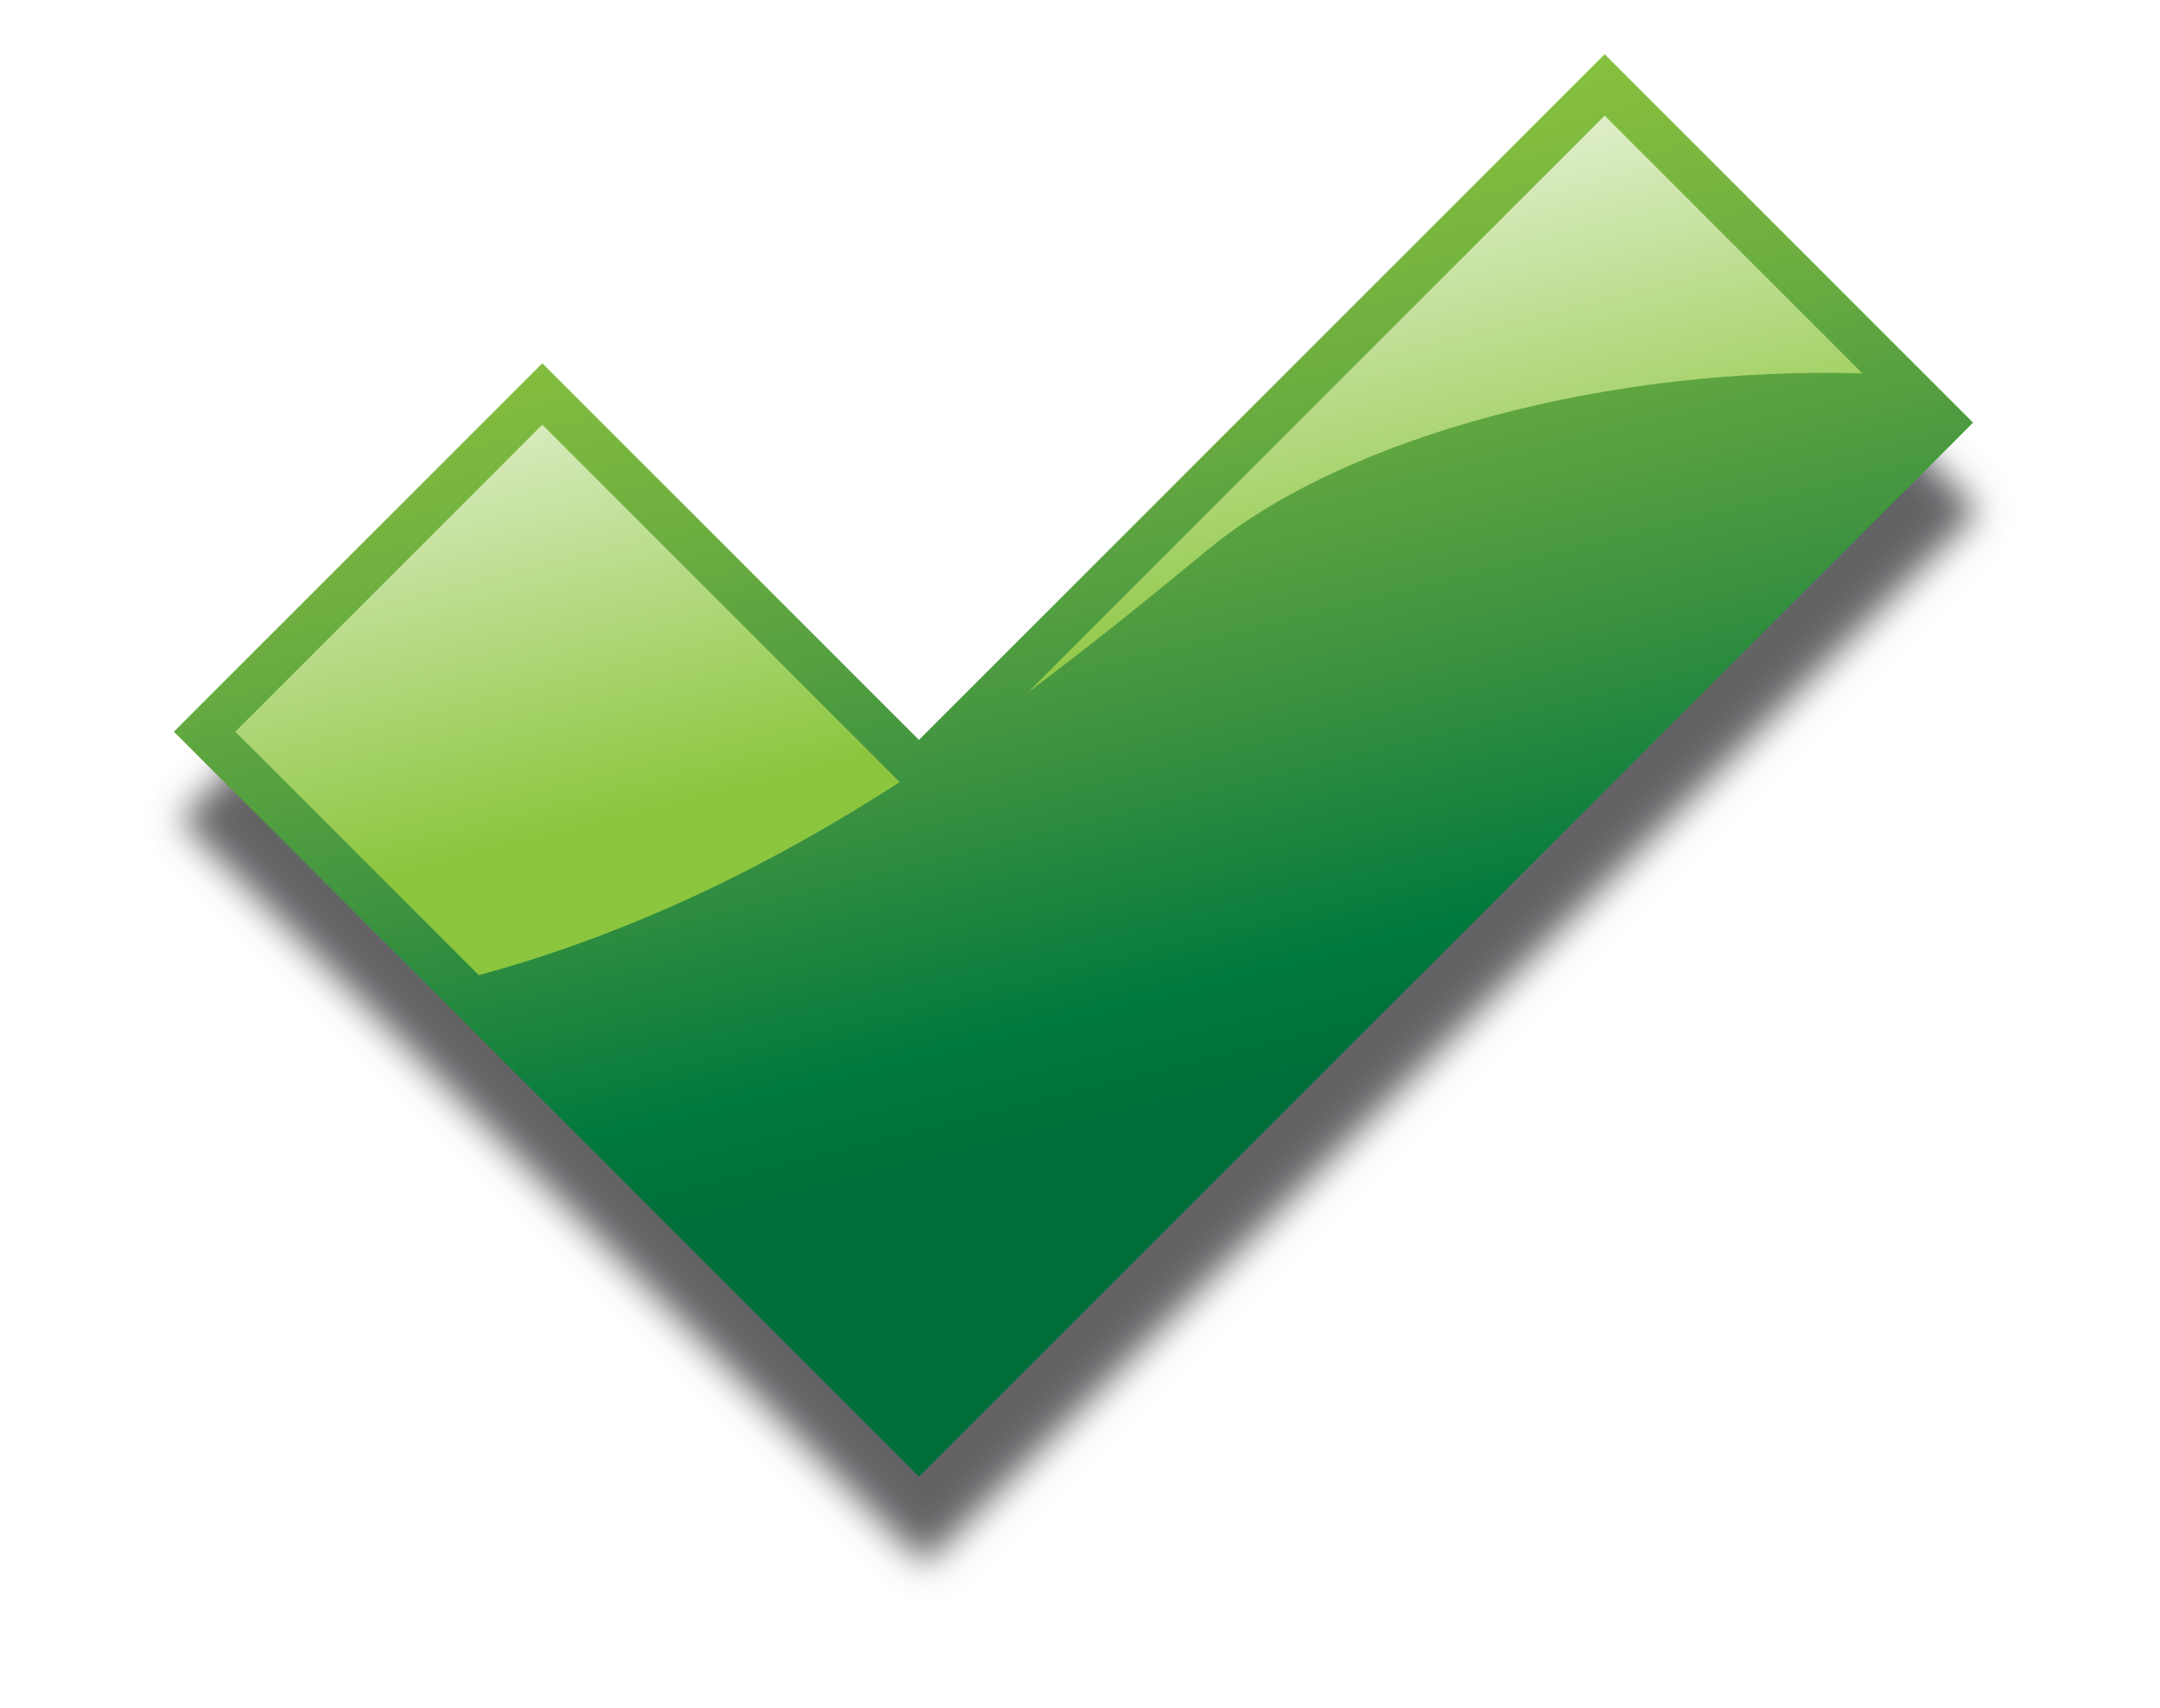
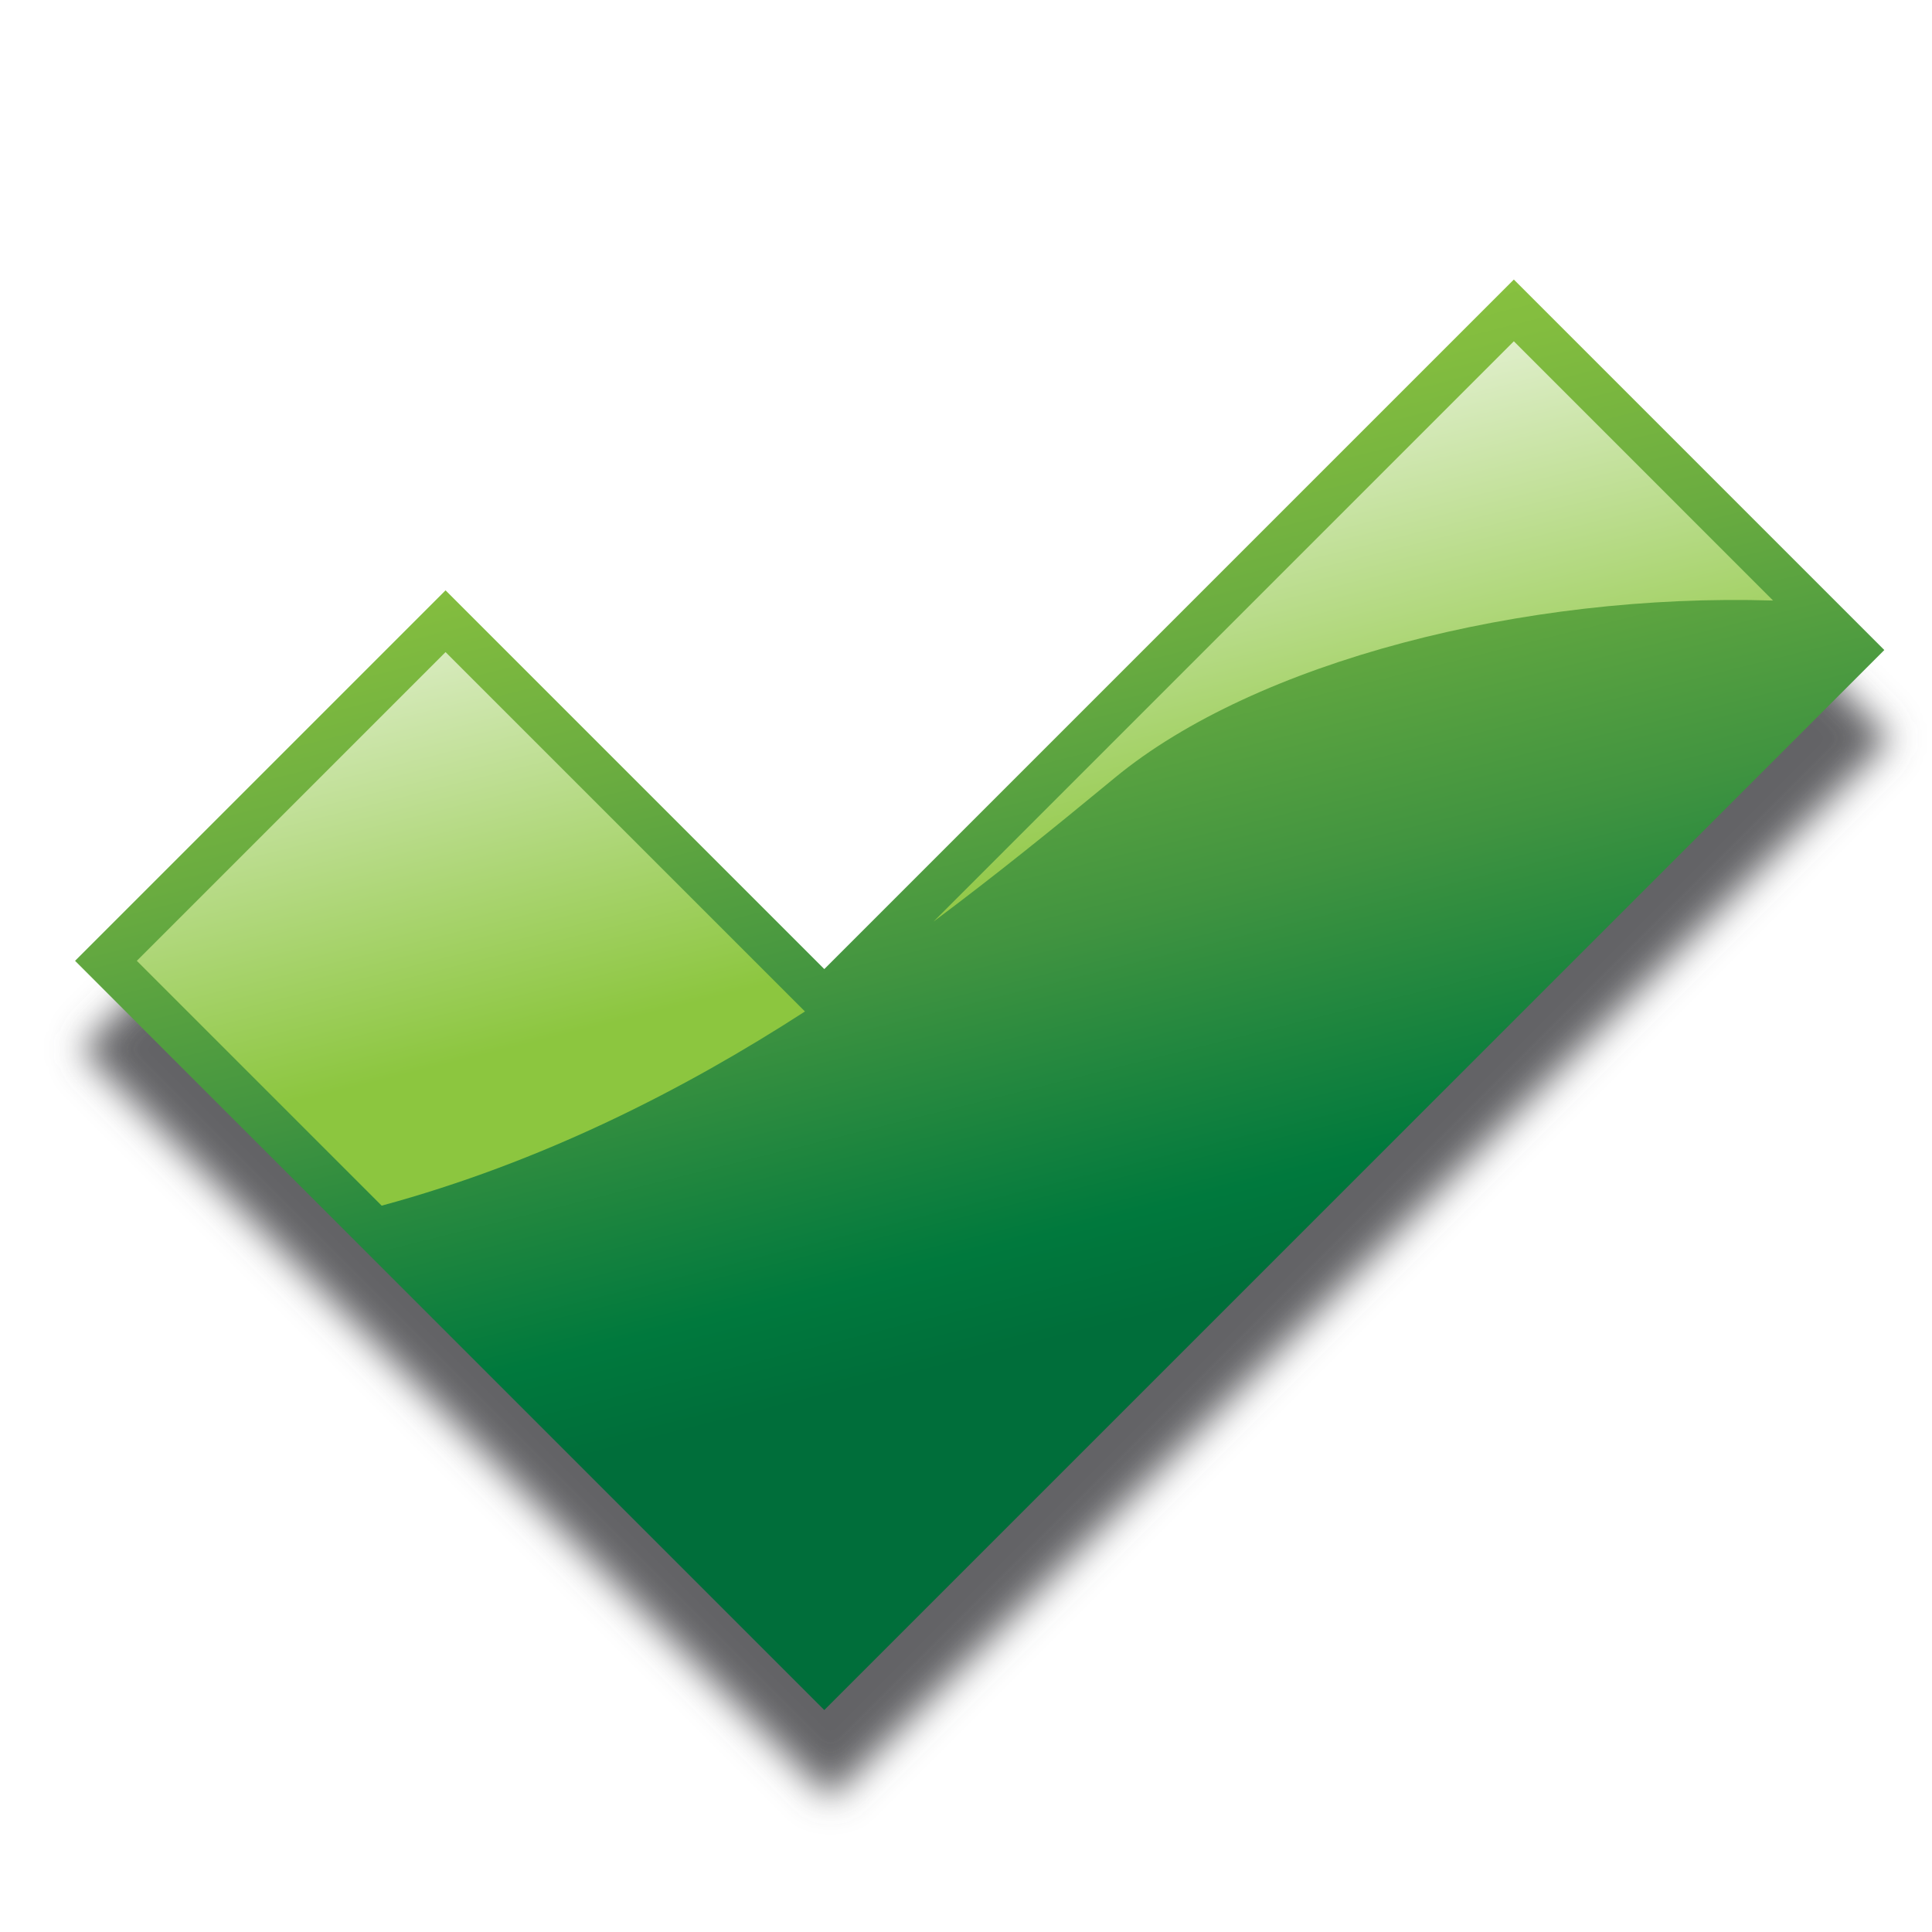
- <svg xmlns="http://www.w3.org/2000/svg" version="1.1" id="Layer_1" width="492" height="389" viewBox="0 0 492 389" overflow="visible" enable-background="new 0 0 492 389" xml:space="preserve">
+ <svg xmlns="http://www.w3.org/2000/svg" version="1.1" id="Layer_1" width="25" height="25" viewBox="0 0 25 25" overflow="visible" enable-background="new 0 0 492 389" xml:space="preserve">
+   <defs id="defs36" />
  <filter id="AI_GaussianBlur_4">
-     <feGaussianBlur stdDeviation="4" />
+     <feGaussianBlur stdDeviation="4" id="feGaussianBlur2" />
  </filter>
-   <g>
-     <g filter="url(#AI_GaussianBlur_4)">
-       <polygon fill="#636466" points="366.884,32.403 210.694,188.591 124.902,102.801 40.982,186.721 126.774,272.509 126.774,272.509     210.694,356.432 450.799,116.323   " />
+   <g id="g31" transform="matrix(0.0571267,0,0,0.0571267,-1.291219,2.911448)">
+     <g filter="url(#AI_GaussianBlur_4)" id="g7">
+       <polygon fill="#636466" points="450.799,116.323 366.884,32.403 210.694,188.591 124.902,102.801 40.982,186.721 126.774,272.509 210.694,356.432 " id="polygon5" />
    </g>
-     <linearGradient id="XMLID_42_" gradientUnits="userSpaceOnUse" x1="218.683" y1="28.148" x2="274.062" y2="249.668">
-       <stop offset="0" style="stop-color:#8CC63F" />
-       <stop offset="0.14" style="stop-color:#83BD3F" />
-       <stop offset="0.351" style="stop-color:#6AAC40" />
-       <stop offset="0.607" style="stop-color:#419440" />
-       <stop offset="0.896" style="stop-color:#00793D" />
-       <stop offset="1" style="stop-color:#006E3A" />
+     <linearGradient id="XMLID_42_" gradientUnits="userSpaceOnUse" x1="218.683" y1="28.147" x2="274.062" y2="249.668">
+       <stop offset="0" style="stop-color:#8CC63F" id="stop9" />
+       <stop offset="0.14" style="stop-color:#83BD3F" id="stop11" />
+       <stop offset="0.351" style="stop-color:#6AAC40" id="stop13" />
+       <stop offset="0.607" style="stop-color:#419440" id="stop15" />
+       <stop offset="0.896" style="stop-color:#00793D" id="stop17" />
+       <stop offset="1" style="stop-color:#006E3A" id="stop19" />
    </linearGradient>
-     <polygon fill="url(#XMLID_42_)" points="365.508,12.356 209.318,168.544 123.525,82.754 39.606,166.674 125.398,252.462    125.398,252.462 209.318,336.385 449.423,96.276  " />
+     <polygon fill="url(#XMLID_42_)" points="449.423,96.276 365.508,12.356 209.318,168.544 123.525,82.754 39.606,166.674 125.398,252.462 209.318,336.385 " id="polygon22" style="fill:url(#XMLID_42_)" />
    <linearGradient id="XMLID_43_" gradientUnits="userSpaceOnUse" x1="216.952" y1="38.035" x2="247.294" y2="159.404">
-       <stop offset="0" style="stop-color:#F3F8EB" />
-       <stop offset="1" style="stop-color:#8CC63F" />
+       <stop offset="0" style="stop-color:#F3F8EB" id="stop24" />
+       <stop offset="1" style="stop-color:#8CC63F" id="stop26" />
    </linearGradient>
-     <path fill="url(#XMLID_43_)" d="M234.057,157.79c14.626-10.932,27.803-21.647,39.055-30.926l2.092-1.72   c31.739-26.158,92.36-41.814,149.022-40.081c-19.952-19.951-49.744-49.749-58.718-58.721   C354.264,37.586,260.542,131.307,234.057,157.79z M53.595,166.674c10.418,10.418,48.933,48.933,55.462,55.458   c36.231-9.831,68.298-26.15,95.878-43.982c-1.217-1.222-69.612-69.61-81.41-81.408C112.845,107.423,64.279,155.989,53.595,166.674z   " />
+     <path fill="url(#XMLID_43_)" d="m 234.057,157.79 c 14.626,-10.932 27.803,-21.647 39.055,-30.926 l 2.092,-1.72 C 306.943,98.986 367.564,83.33 424.226,85.063 404.274,65.112 374.482,35.314 365.508,26.342 354.264,37.586 260.542,131.307 234.057,157.79 Z m -180.462,8.884 c 10.418,10.418 48.933,48.933 55.462,55.458 36.231,-9.831 68.298,-26.15 95.878,-43.982 -1.217,-1.222 -69.612,-69.61 -81.41,-81.408 -10.68,10.681 -59.246,59.247 -69.93,69.932 z" id="path29" style="fill:url(#XMLID_43_)" />
  </g>
</svg>
